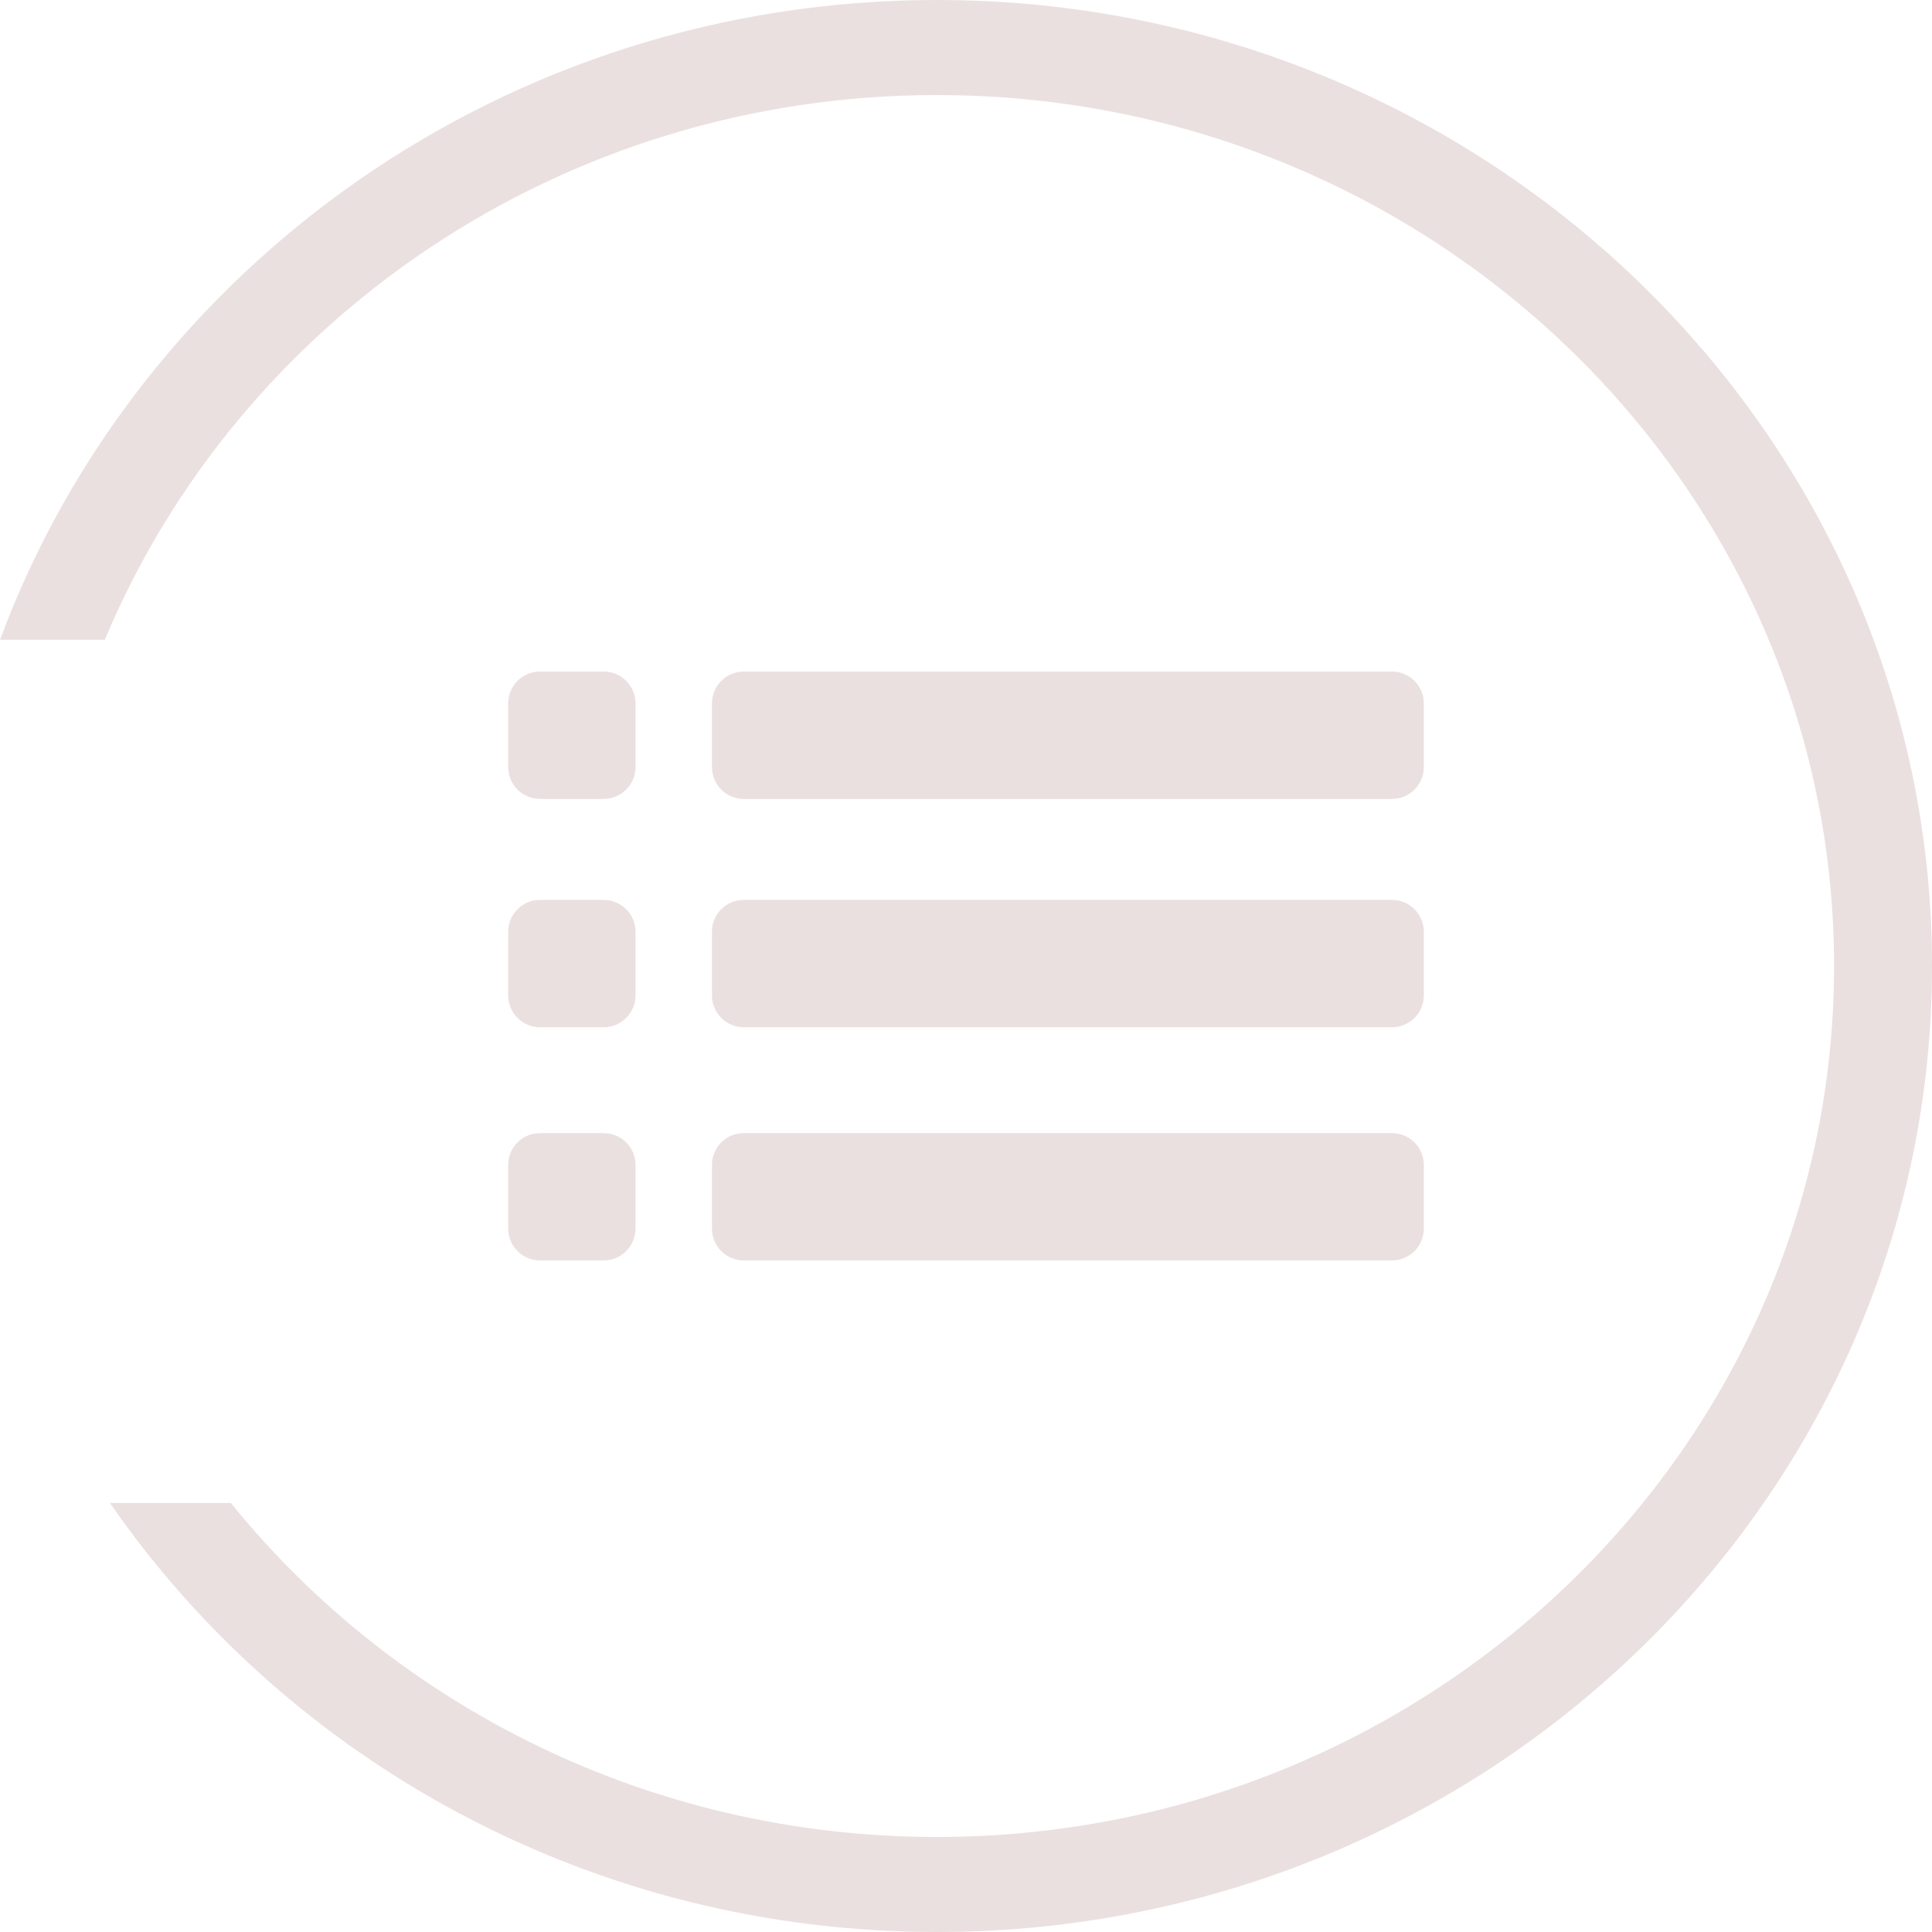
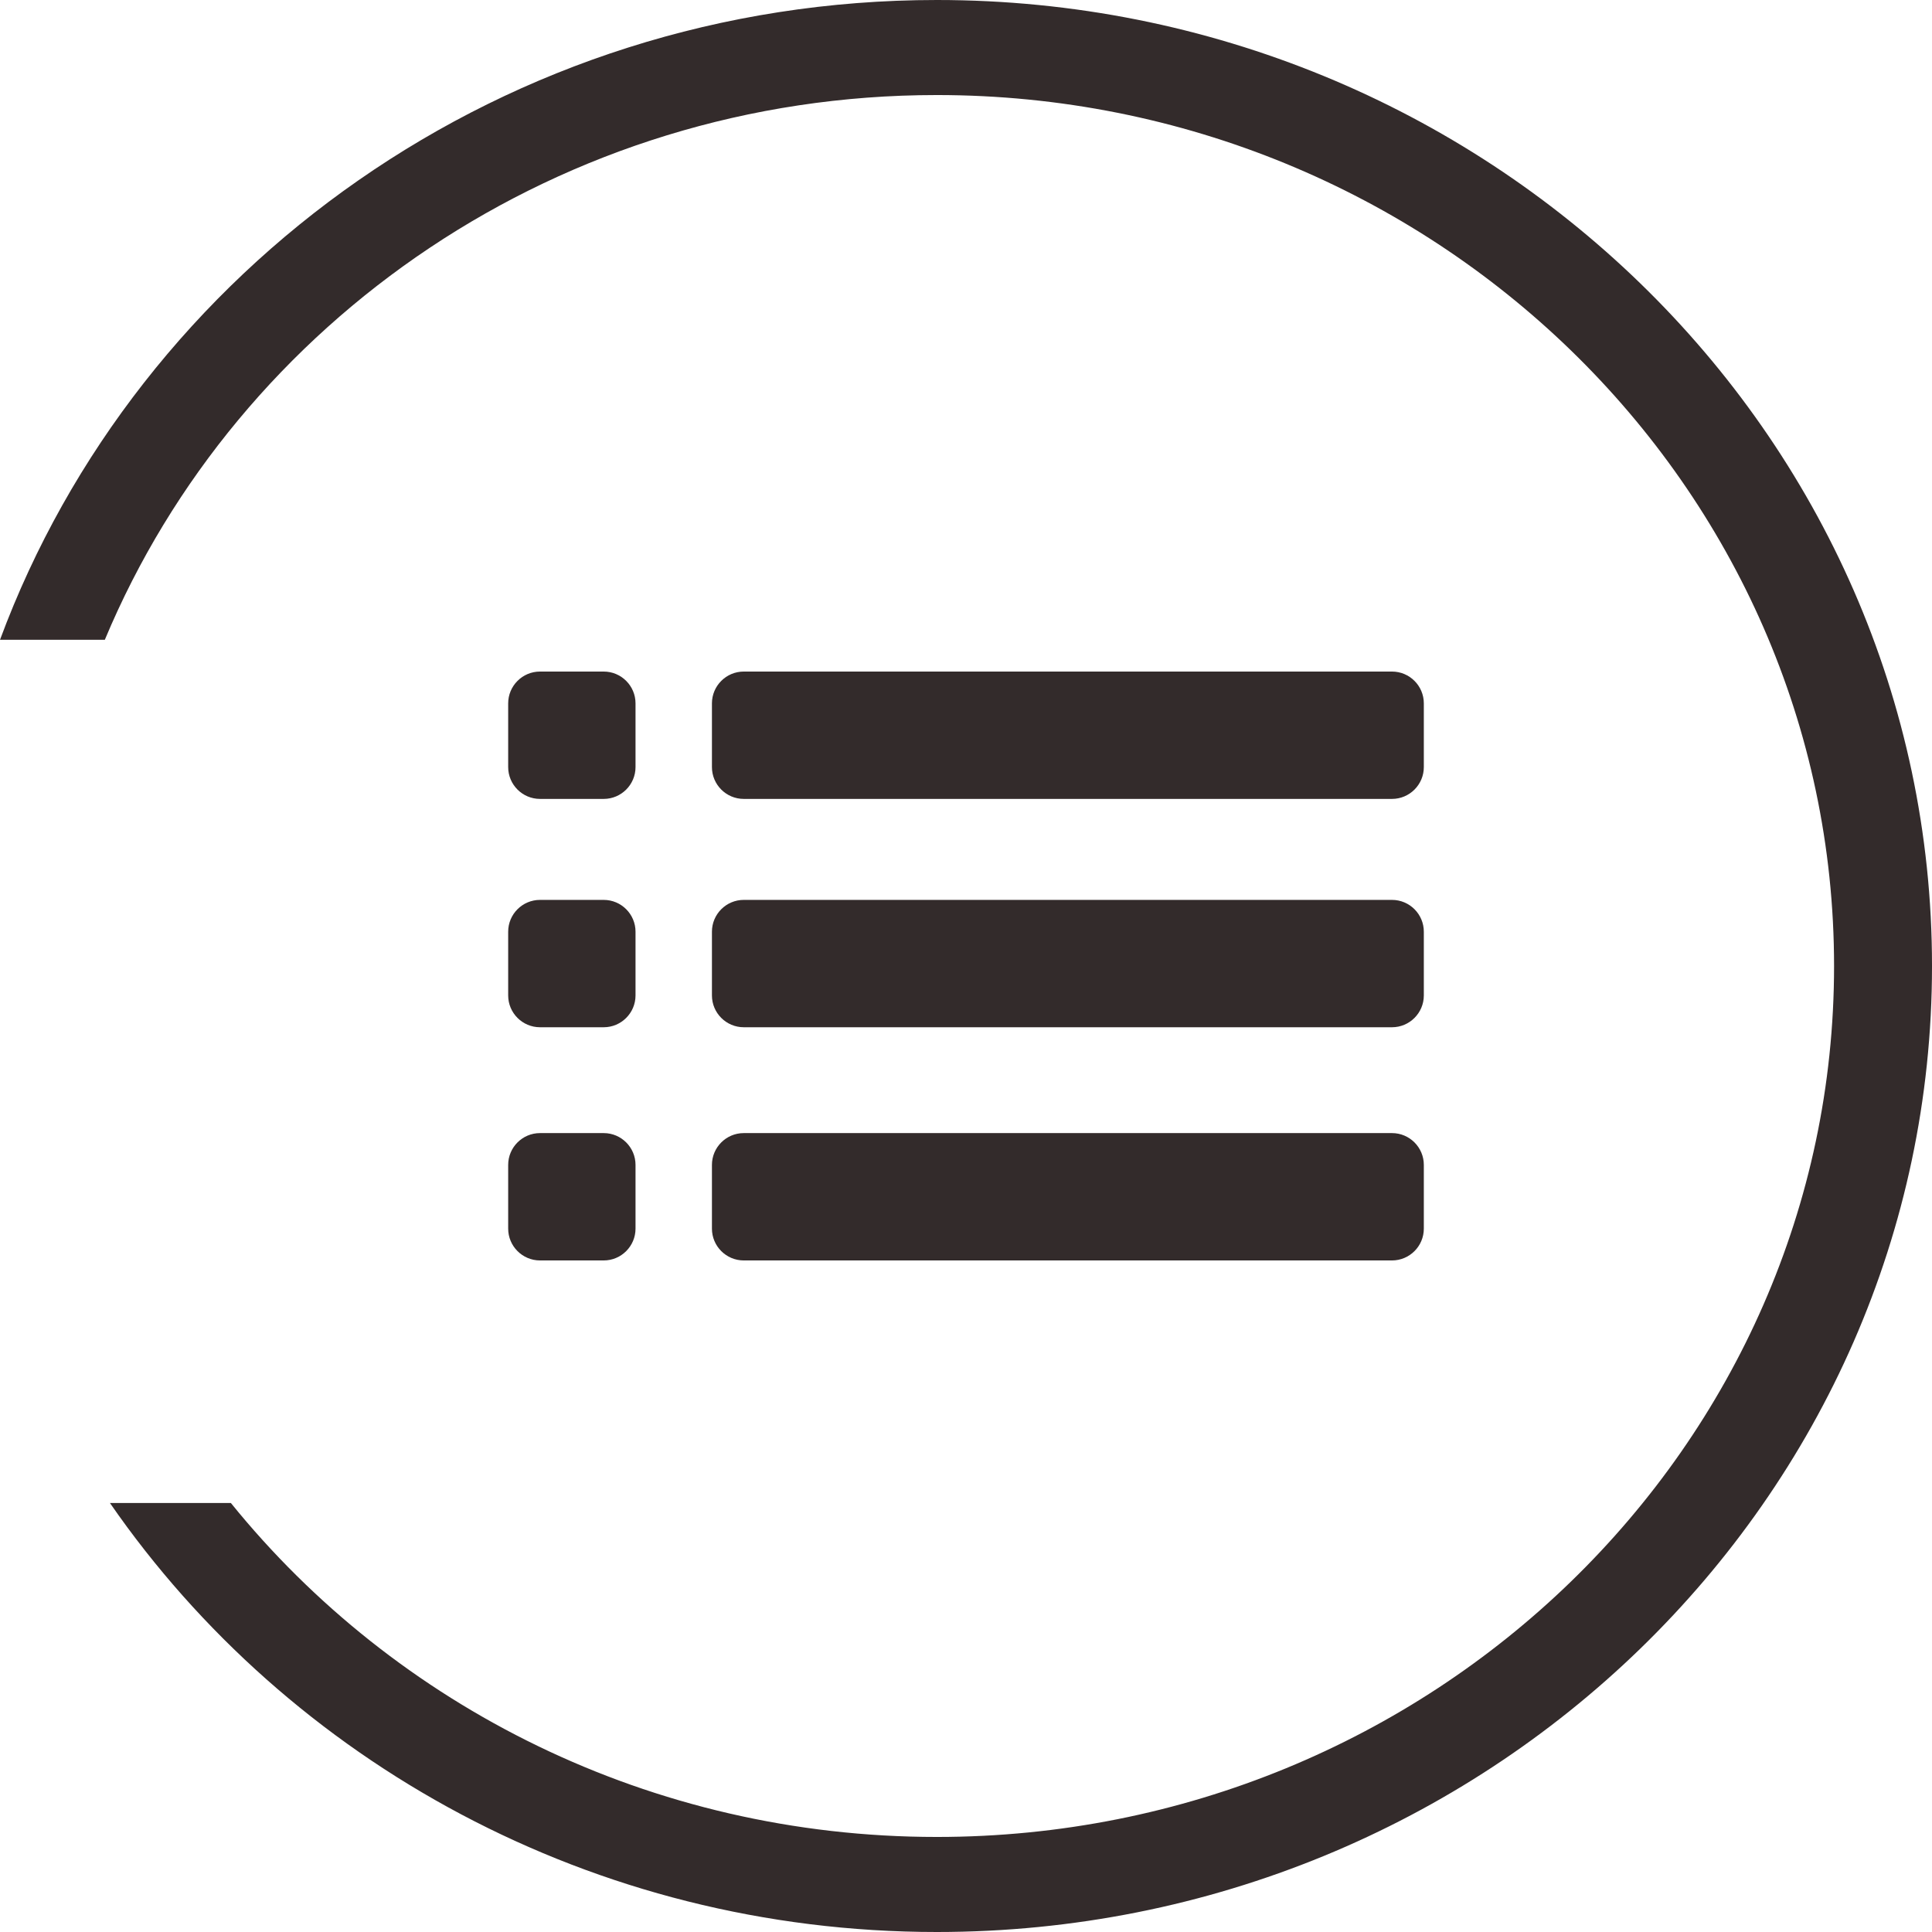
- <svg xmlns="http://www.w3.org/2000/svg" width="100%" height="100%" viewBox="0 0 1080 1080" version="1.1" xml:space="preserve" style="fill:#ebe0e0;fill-rule:evenodd;clip-rule:evenodd;stroke-linejoin:round;stroke-miterlimit:2;">
+ <svg xmlns="http://www.w3.org/2000/svg" width="100%" height="100%" viewBox="0 0 1080 1080" version="1.1" xml:space="preserve" style="fill:#332B2B;fill-rule:evenodd;clip-rule:evenodd;stroke-linejoin:round;stroke-miterlimit:2;">
  <g transform="matrix(12.7384,0,0,12.3649,-2018.46,0)">
    <path d="M168.586,67.949C175.8,77.136 187.006,83.047 199.565,83.047C221.276,83.047 238.94,65.384 238.94,43.673C238.94,21.961 221.276,4.297 199.565,4.297C183.066,4.297 168.904,14.498 163.055,28.924L158.455,28.924C164.518,12.079 180.658,0 199.566,0C223.647,0 243.238,19.591 243.238,43.673C243.238,67.753 223.647,87.344 199.566,87.344C184.462,87.344 171.126,79.637 163.28,67.95" style="fill-rule:nonzero;" />
  </g>
  <g transform="matrix(0.713189,0,0,0.713189,154.878,153.519)">
    <g transform="matrix(1,0,0,1,-8.87902,-98.3488)">
      <g transform="matrix(1.23457,0,0,1.23457,-67.9893,-96.0477)">
        <path d="M289.849,429.68C289.849,418.524 280.792,409.466 269.636,409.466L229.209,409.466C218.053,409.466 208.996,418.524 208.996,429.68L208.996,470.106C208.996,481.262 218.053,490.32 229.209,490.32L269.636,490.32C280.792,490.32 289.849,481.262 289.849,470.106L289.849,429.68Z" />
      </g>
      <g transform="matrix(1,0,0,1.23457,11.9783,-96.0477)">
        <path d="M895.75,429.68C895.75,418.524 884.568,409.466 870.795,409.466L362.717,409.466C348.944,409.466 337.762,418.524 337.762,429.68L337.762,470.106C337.762,481.262 348.944,490.32 362.717,490.32L870.795,490.32C884.568,490.32 895.75,481.262 895.75,470.106L895.75,429.68Z" />
      </g>
    </g>
    <g transform="matrix(1,0,0,1,-8.87902,80.6242)">
      <g transform="matrix(1.23457,0,0,1.23457,-67.9893,-96.0477)">
        <path d="M289.849,429.68C289.849,418.524 280.792,409.466 269.636,409.466L229.209,409.466C218.053,409.466 208.996,418.524 208.996,429.68L208.996,470.106C208.996,481.262 218.053,490.32 229.209,490.32L269.636,490.32C280.792,490.32 289.849,481.262 289.849,470.106L289.849,429.68Z" />
      </g>
      <g transform="matrix(1,0,0,1.23457,11.9783,-96.0477)">
        <path d="M895.75,429.68C895.75,418.524 884.568,409.466 870.795,409.466L362.717,409.466C348.944,409.466 337.762,418.524 337.762,429.68L337.762,470.106C337.762,481.262 348.944,490.32 362.717,490.32L870.795,490.32C884.568,490.32 895.75,481.262 895.75,470.106L895.75,429.68Z" />
      </g>
    </g>
    <g transform="matrix(1,0,0,1,-8.87902,263.409)">
      <g transform="matrix(1.23457,0,0,1.23457,-67.9893,-96.0477)">
        <path d="M289.849,429.68C289.849,418.524 280.792,409.466 269.636,409.466L229.209,409.466C218.053,409.466 208.996,418.524 208.996,429.68L208.996,470.106C208.996,481.262 218.053,490.32 229.209,490.32L269.636,490.32C280.792,490.32 289.849,481.262 289.849,470.106L289.849,429.68Z" />
      </g>
      <g transform="matrix(1,0,0,1.23457,11.9783,-96.0477)">
        <path d="M895.75,429.68C895.75,418.524 884.568,409.466 870.795,409.466L362.717,409.466C348.944,409.466 337.762,418.524 337.762,429.68L337.762,470.106C337.762,481.262 348.944,490.32 362.717,490.32L870.795,490.32C884.568,490.32 895.75,481.262 895.75,470.106L895.75,429.68Z" />
      </g>
    </g>
  </g>
</svg>
